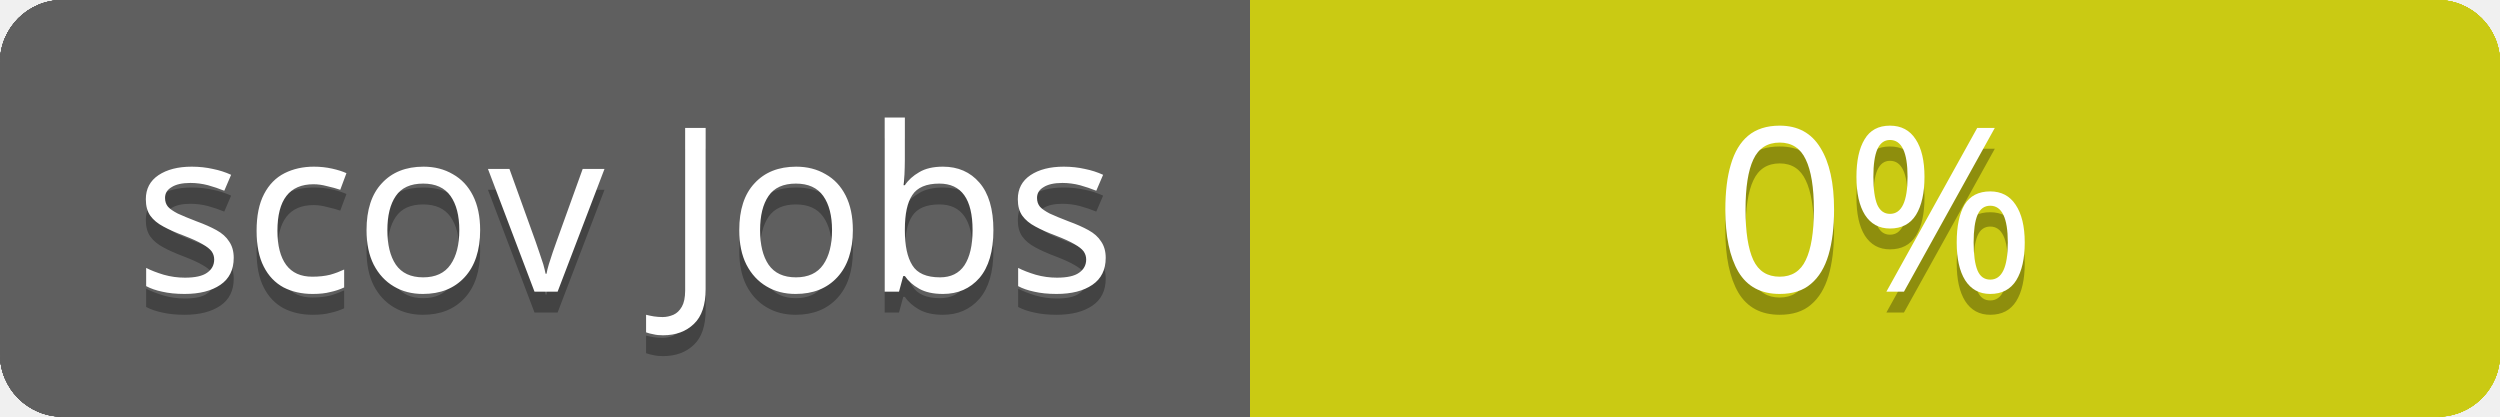
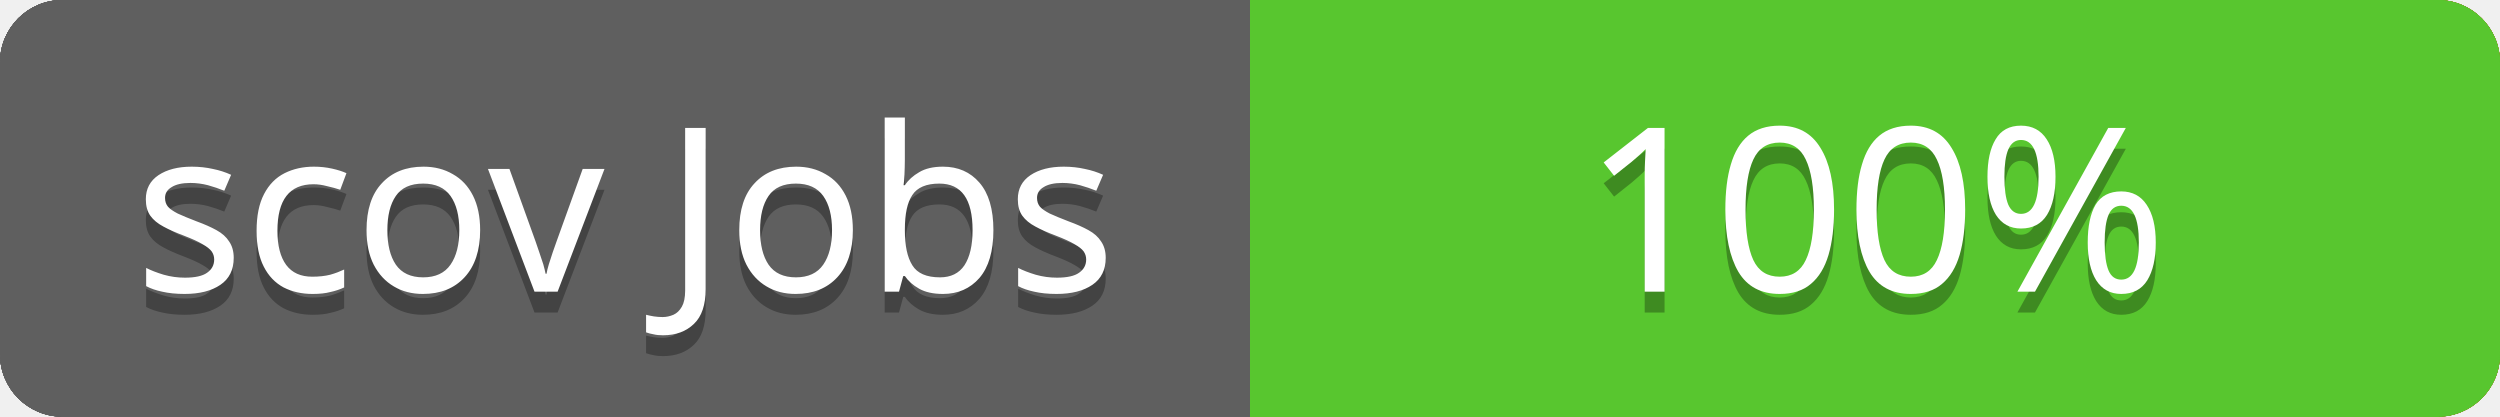
<svg xmlns="http://www.w3.org/2000/svg" contentScriptType="text/ecmascript" contentStyleType="text/css" preserveAspectRatio="xMidYMid meet" version="1.0" height="20" width="120">
  <linearGradient id="smooth" x2="0" y2="120">
    <stop offset="0" stop-color="#bbb" stop-opacity=".1" />
    <stop offset="1" stop-opacity=".1" />
  </linearGradient>
  <clipPath id="round">
    <rect height="20" width="120" rx="3" fill="#ffffcc" />
  </clipPath>
  <g clip-path="url(#round)">
    <rect height="20" width="60" fill="#555" />
-     <rect x="60" height="20" width="60" fill="#cccc00" />
+     <rect x="60" height="20" width="60" fill="#ff0000" />
    <rect height="20" width="120" fill="url(#smooth)" />
  </g>
  <g fill="#fff" text-anchor="middle" font-family="Verdana,sans-serif" font-size="11">
    <text x="30" y="15" fill="#010101" fill-opacity="0.3">
scov total
</text>
    <text x="30" y="14">
scov total
</text>
  </g>
  <g fill="#fff" text-anchor="middle" font-family="Verdana,sans-serif" font-size="11">
    <text x="90" y="15" fill="#010101" fill-opacity="0.3">
- 0%
+ 14%
</text>
    <text x="90" y="14">
- 0%
+ 14%
</text>
  </g>
  <linearGradient id="smooth" x2="0" y2="120">
    <stop offset="0" stop-color="#bbb" stop-opacity=".1" />
    <stop offset="1" stop-opacity=".1" />
  </linearGradient>
  <clipPath id="round">
    <rect height="20" width="120" rx="3" fill="#ffffcc" />
  </clipPath>
  <g clip-path="url(#round)">
    <rect height="20" width="60" fill="#555" />
-     <rect x="60" height="20" width="60" fill="#cccc00" />
+     <rect x="60" height="20" width="60" fill="#ff0000" />
    <rect height="20" width="120" fill="url(#smooth)" />
  </g>
  <g fill="#fff" text-anchor="middle" font-family="Verdana,sans-serif" font-size="11">
    <text x="30" y="15" fill="#010101" fill-opacity="0.3">
scov Controllers
</text>
    <text x="30" y="14">
scov Controllers
</text>
  </g>
  <g fill="#fff" text-anchor="middle" font-family="Verdana,sans-serif" font-size="11">
    <text x="90" y="15" fill="#010101" fill-opacity="0.3">
0%
</text>
    <text x="90" y="14">
0%
</text>
  </g>
  <linearGradient id="smooth" x2="0" y2="120">
    <stop offset="0" stop-color="#bbb" stop-opacity=".1" />
    <stop offset="1" stop-opacity=".1" />
  </linearGradient>
  <clipPath id="round">
    <rect height="20" width="120" rx="3" fill="#ffffcc" />
  </clipPath>
  <g clip-path="url(#round)">
    <rect height="20" width="60" fill="#555" />
-     <rect x="60" height="20" width="60" fill="#cccc00" />
+     <rect x="60" height="20" width="60" fill="#4dc71f" />
    <rect height="20" width="120" fill="url(#smooth)" />
  </g>
  <g fill="#fff" text-anchor="middle" font-family="Verdana,sans-serif" font-size="11">
    <text x="30" y="15" fill="#010101" fill-opacity="0.3">
scov Channels
</text>
    <text x="30" y="14">
scov Channels
</text>
  </g>
  <g fill="#fff" text-anchor="middle" font-family="Verdana,sans-serif" font-size="11">
    <text x="90" y="15" fill="#010101" fill-opacity="0.3">
- 0%
+ 100%
</text>
    <text x="90" y="14">
- 0%
+ 100%
</text>
  </g>
  <linearGradient id="smooth" x2="0" y2="120">
    <stop offset="0" stop-color="#bbb" stop-opacity=".1" />
    <stop offset="1" stop-opacity=".1" />
  </linearGradient>
  <clipPath id="round">
    <rect height="20" width="120" rx="3" fill="#ffffcc" />
  </clipPath>
  <g clip-path="url(#round)">
    <rect height="20" width="60" fill="#555" />
-     <rect x="60" height="20" width="60" fill="#cccc00" />
+     <rect x="60" height="20" width="60" fill="#ff0000" />
    <rect height="20" width="120" fill="url(#smooth)" />
  </g>
  <g fill="#fff" text-anchor="middle" font-family="Verdana,sans-serif" font-size="11">
    <text x="30" y="15" fill="#010101" fill-opacity="0.3">
scov Models
</text>
    <text x="30" y="14">
scov Models
</text>
  </g>
  <g fill="#fff" text-anchor="middle" font-family="Verdana,sans-serif" font-size="11">
    <text x="90" y="15" fill="#010101" fill-opacity="0.3">
0%
</text>
    <text x="90" y="14">
0%
</text>
  </g>
  <linearGradient id="smooth" x2="0" y2="120">
    <stop offset="0" stop-color="#bbb" stop-opacity=".1" />
    <stop offset="1" stop-opacity=".1" />
  </linearGradient>
  <clipPath id="round">
    <rect height="20" width="120" rx="3" fill="#ffffcc" />
  </clipPath>
  <g clip-path="url(#round)">
    <rect height="20" width="60" fill="#555" />
-     <rect x="60" height="20" width="60" fill="#cccc00" />
+     <rect x="60" height="20" width="60" fill="#4dc71f" />
    <rect height="20" width="120" fill="url(#smooth)" />
  </g>
  <g fill="#fff" text-anchor="middle" font-family="Verdana,sans-serif" font-size="11">
    <text x="30" y="15" fill="#010101" fill-opacity="0.3">
scov Mailers
</text>
    <text x="30" y="14">
scov Mailers
</text>
  </g>
  <g fill="#fff" text-anchor="middle" font-family="Verdana,sans-serif" font-size="11">
    <text x="90" y="15" fill="#010101" fill-opacity="0.3">
- 0%
+ 100%
</text>
    <text x="90" y="14">
- 0%
+ 100%
</text>
  </g>
  <linearGradient id="smooth" x2="0" y2="120">
    <stop offset="0" stop-color="#bbb" stop-opacity=".1" />
    <stop offset="1" stop-opacity=".1" />
  </linearGradient>
  <clipPath id="round">
    <rect height="20" width="120" rx="3" fill="#ffffcc" />
  </clipPath>
  <g clip-path="url(#round)">
    <rect height="20" width="60" fill="#555" />
-     <rect x="60" height="20" width="60" fill="#cccc00" />
+     <rect x="60" height="20" width="60" fill="#4dc71f" />
    <rect height="20" width="120" fill="url(#smooth)" />
  </g>
  <g fill="#fff" text-anchor="middle" font-family="Verdana,sans-serif" font-size="11">
    <text x="30" y="15" fill="#010101" fill-opacity="0.3">
scov Helpers
</text>
    <text x="30" y="14">
scov Helpers
</text>
  </g>
  <g fill="#fff" text-anchor="middle" font-family="Verdana,sans-serif" font-size="11">
    <text x="90" y="15" fill="#010101" fill-opacity="0.3">
- 0%
+ 100%
</text>
    <text x="90" y="14">
- 0%
+ 100%
</text>
  </g>
  <linearGradient id="smooth" x2="0" y2="120">
    <stop offset="0" stop-color="#bbb" stop-opacity=".1" />
    <stop offset="1" stop-opacity=".1" />
  </linearGradient>
  <clipPath id="round">
    <rect height="20" width="120" rx="3" fill="#ffffcc" />
  </clipPath>
  <g clip-path="url(#round)">
    <rect height="20" width="60" fill="#555" />
-     <rect x="60" height="20" width="60" fill="#cccc00" />
+     <rect x="60" height="20" width="60" fill="#4dc71f" />
    <rect height="20" width="120" fill="url(#smooth)" />
  </g>
  <g fill="#fff" text-anchor="middle" font-family="Verdana,sans-serif" font-size="11">
    <text x="30" y="15" fill="#010101" fill-opacity="0.3">
scov Jobs
</text>
    <text x="30" y="14">
scov Jobs
</text>
  </g>
  <g fill="#fff" text-anchor="middle" font-family="Verdana,sans-serif" font-size="11">
    <text x="90" y="15" fill="#010101" fill-opacity="0.3">
- 0%
+ 100%
</text>
    <text x="90" y="14">
- 0%
+ 100%
</text>
  </g>
</svg>
